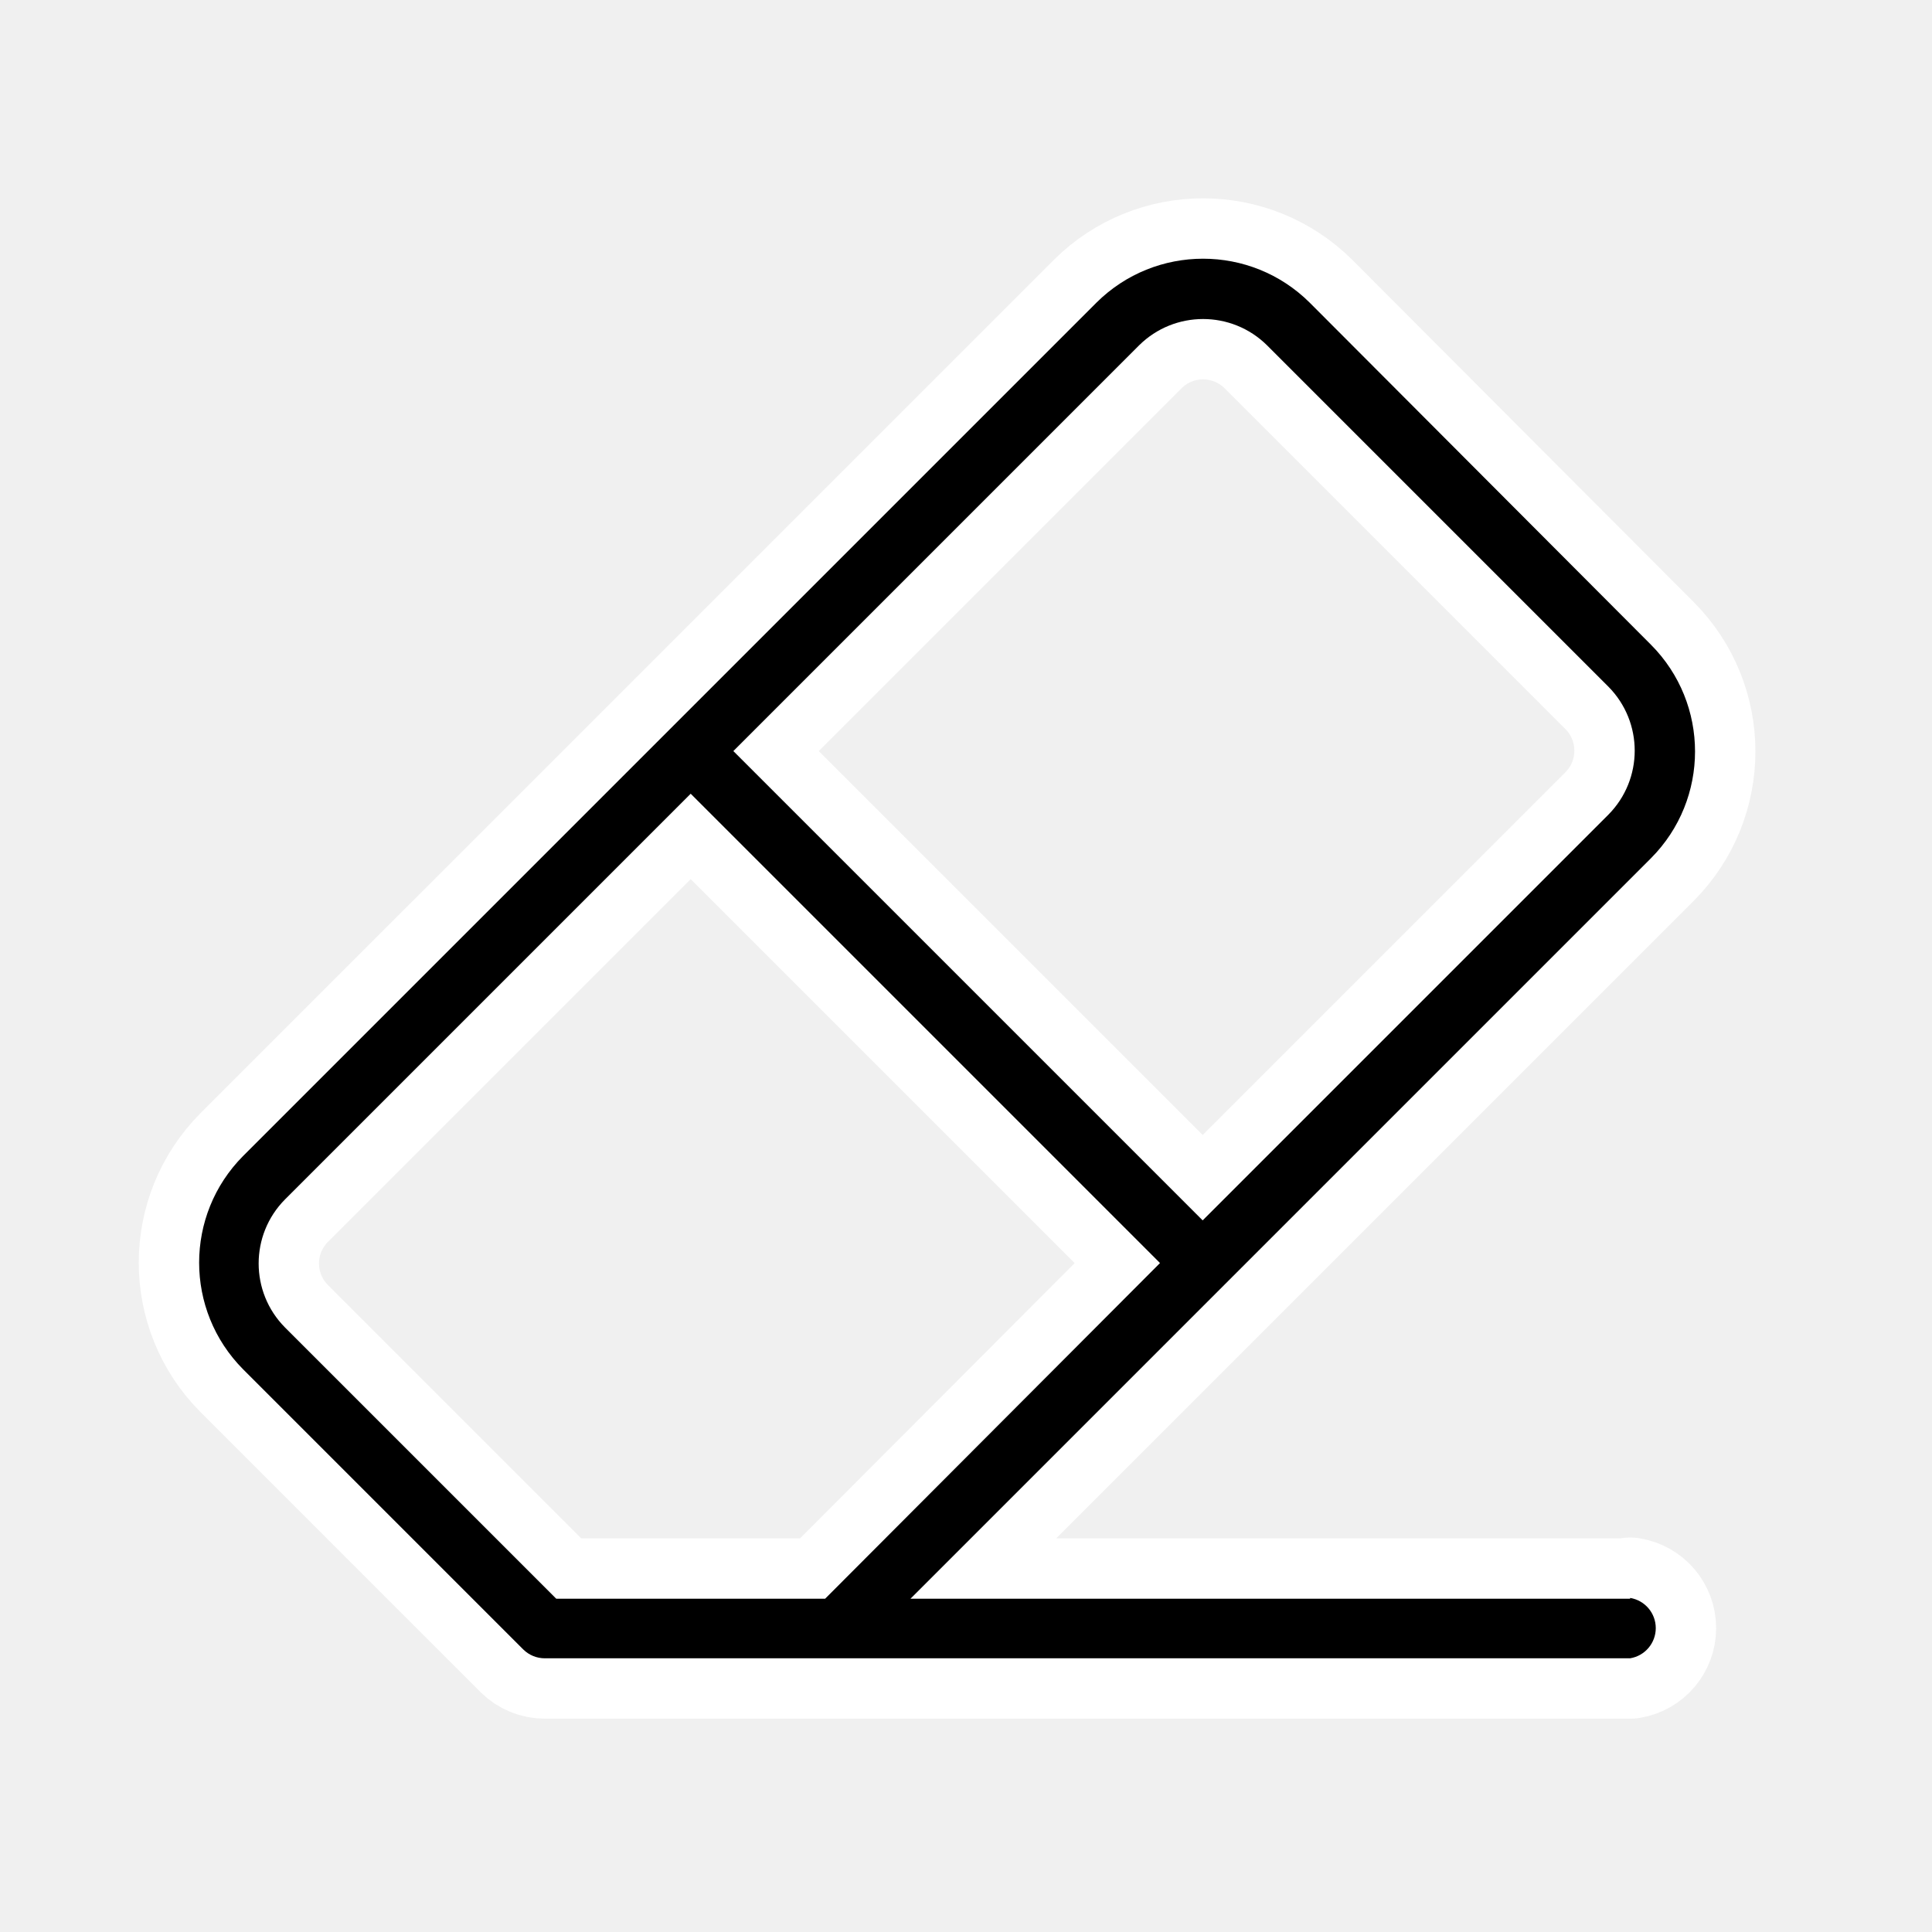
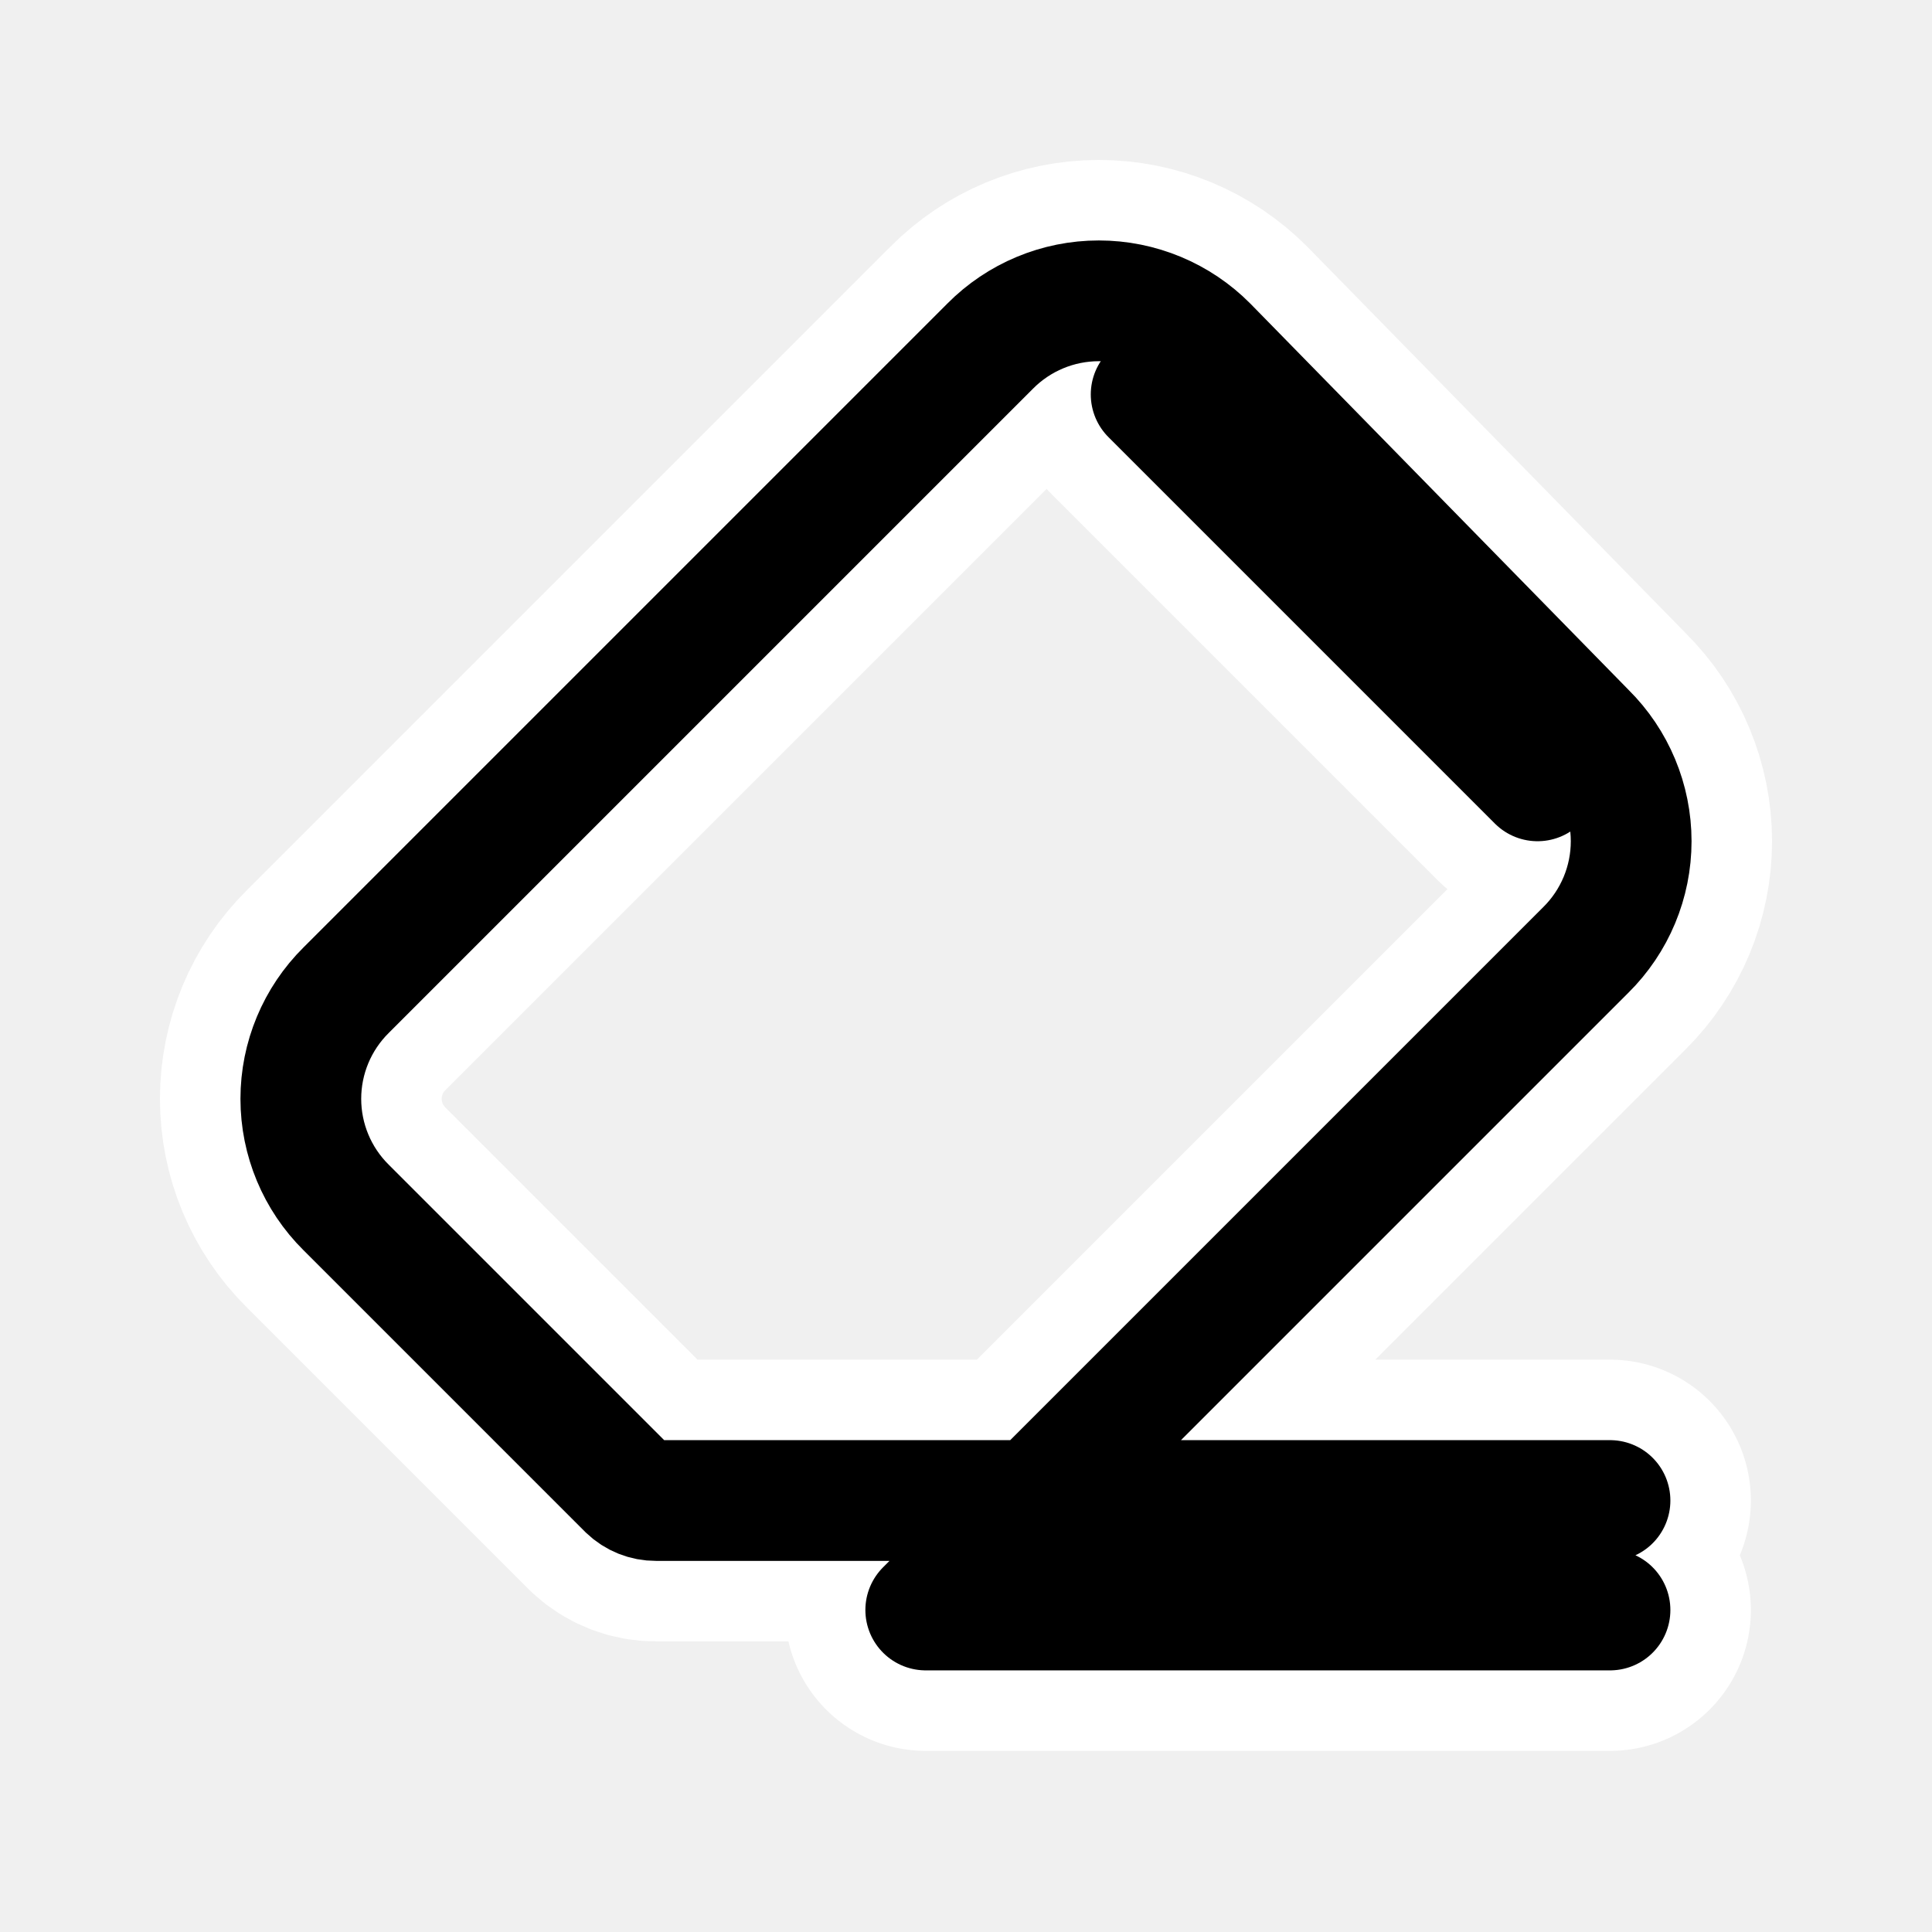
- <svg xmlns="http://www.w3.org/2000/svg" fill="#000000" width="24" height="24" viewBox="0 0 24 24">
-   <path d="M20.25,19.86H11.31l9.2-9.2a1.88,1.88,0,0,0,0-2.65L16.27,3.76a1.88,1.88,0,0,0-2.65,0l-5.3,5.3,0,0,0,0-5.3,5.3a1.88,1.88,0,0,0,0,2.65l3.48,3.48a.38.38,0,0,0,.27.11H20.25a.38.38,0,0,0,0-.75ZM14.15,4.29a1.13,1.13,0,0,1,1.59,0l4.24,4.24a1.13,1.13,0,0,1,0,1.59l-5.04,5.04-5.83-5.83ZM10.25,19.86H6.91l-3.37-3.37a1.13,1.13,0,0,1,0-1.59l5.04-5.04,5.83,5.83Z" stroke="white" stroke-width="1.5" stroke-linejoin="round" />
-   <path d="M20.25,19.86H11.31l9.2-9.2a1.88,1.88,0,0,0,0-2.65L16.27,3.76a1.88,1.88,0,0,0-2.65,0l-5.3,5.3,0,0,0,0-5.3,5.3a1.88,1.88,0,0,0,0,2.65l3.48,3.48a.38.38,0,0,0,.27.11H20.25a.38.38,0,0,0,0-.75ZM14.15,4.29a1.13,1.13,0,0,1,1.59,0l4.24,4.24a1.13,1.13,0,0,1,0,1.59l-5.04,5.04-5.83-5.83ZM10.25,19.86H6.91l-3.37-3.37a1.13,1.13,0,0,1,0-1.59l5.04-5.04,5.83,5.83Z" />
+ <svg xmlns="http://www.w3.org/2000/svg" width="24" height="24" viewBox="0 0 24 24" fill="none">
+   <path d="M20 20H11.5L19.7 11.8a1.9 1.9 0 0 0 0-2.7L15 4.3a1.9 1.9 0 0 0-2.7 0L4.3 12.3a1.9 1.9 0 0 0 0 2.7L7.8 18.5a.5.5 0 0 0 .35.14H20" stroke="white" stroke-width="3.5" stroke-linecap="round" stroke-linejoin="round" />
+   <path d="M14.3 4.9l4.8 4.8" stroke="white" stroke-width="3.5" stroke-linecap="round" />
+   <path d="M20 20H11.5L19.7 11.8a1.9 1.9 0 0 0 0-2.7L15 4.3a1.9 1.9 0 0 0-2.7 0L4.3 12.3a1.9 1.9 0 0 0 0 2.7L7.8 18.5a.5.5 0 0 0 .35.14H20" stroke="black" stroke-width="1.5" stroke-linecap="round" stroke-linejoin="round" />
+   <path d="M14.3 4.9l4.8 4.8" stroke="black" stroke-width="1.5" stroke-linecap="round" />
</svg>
